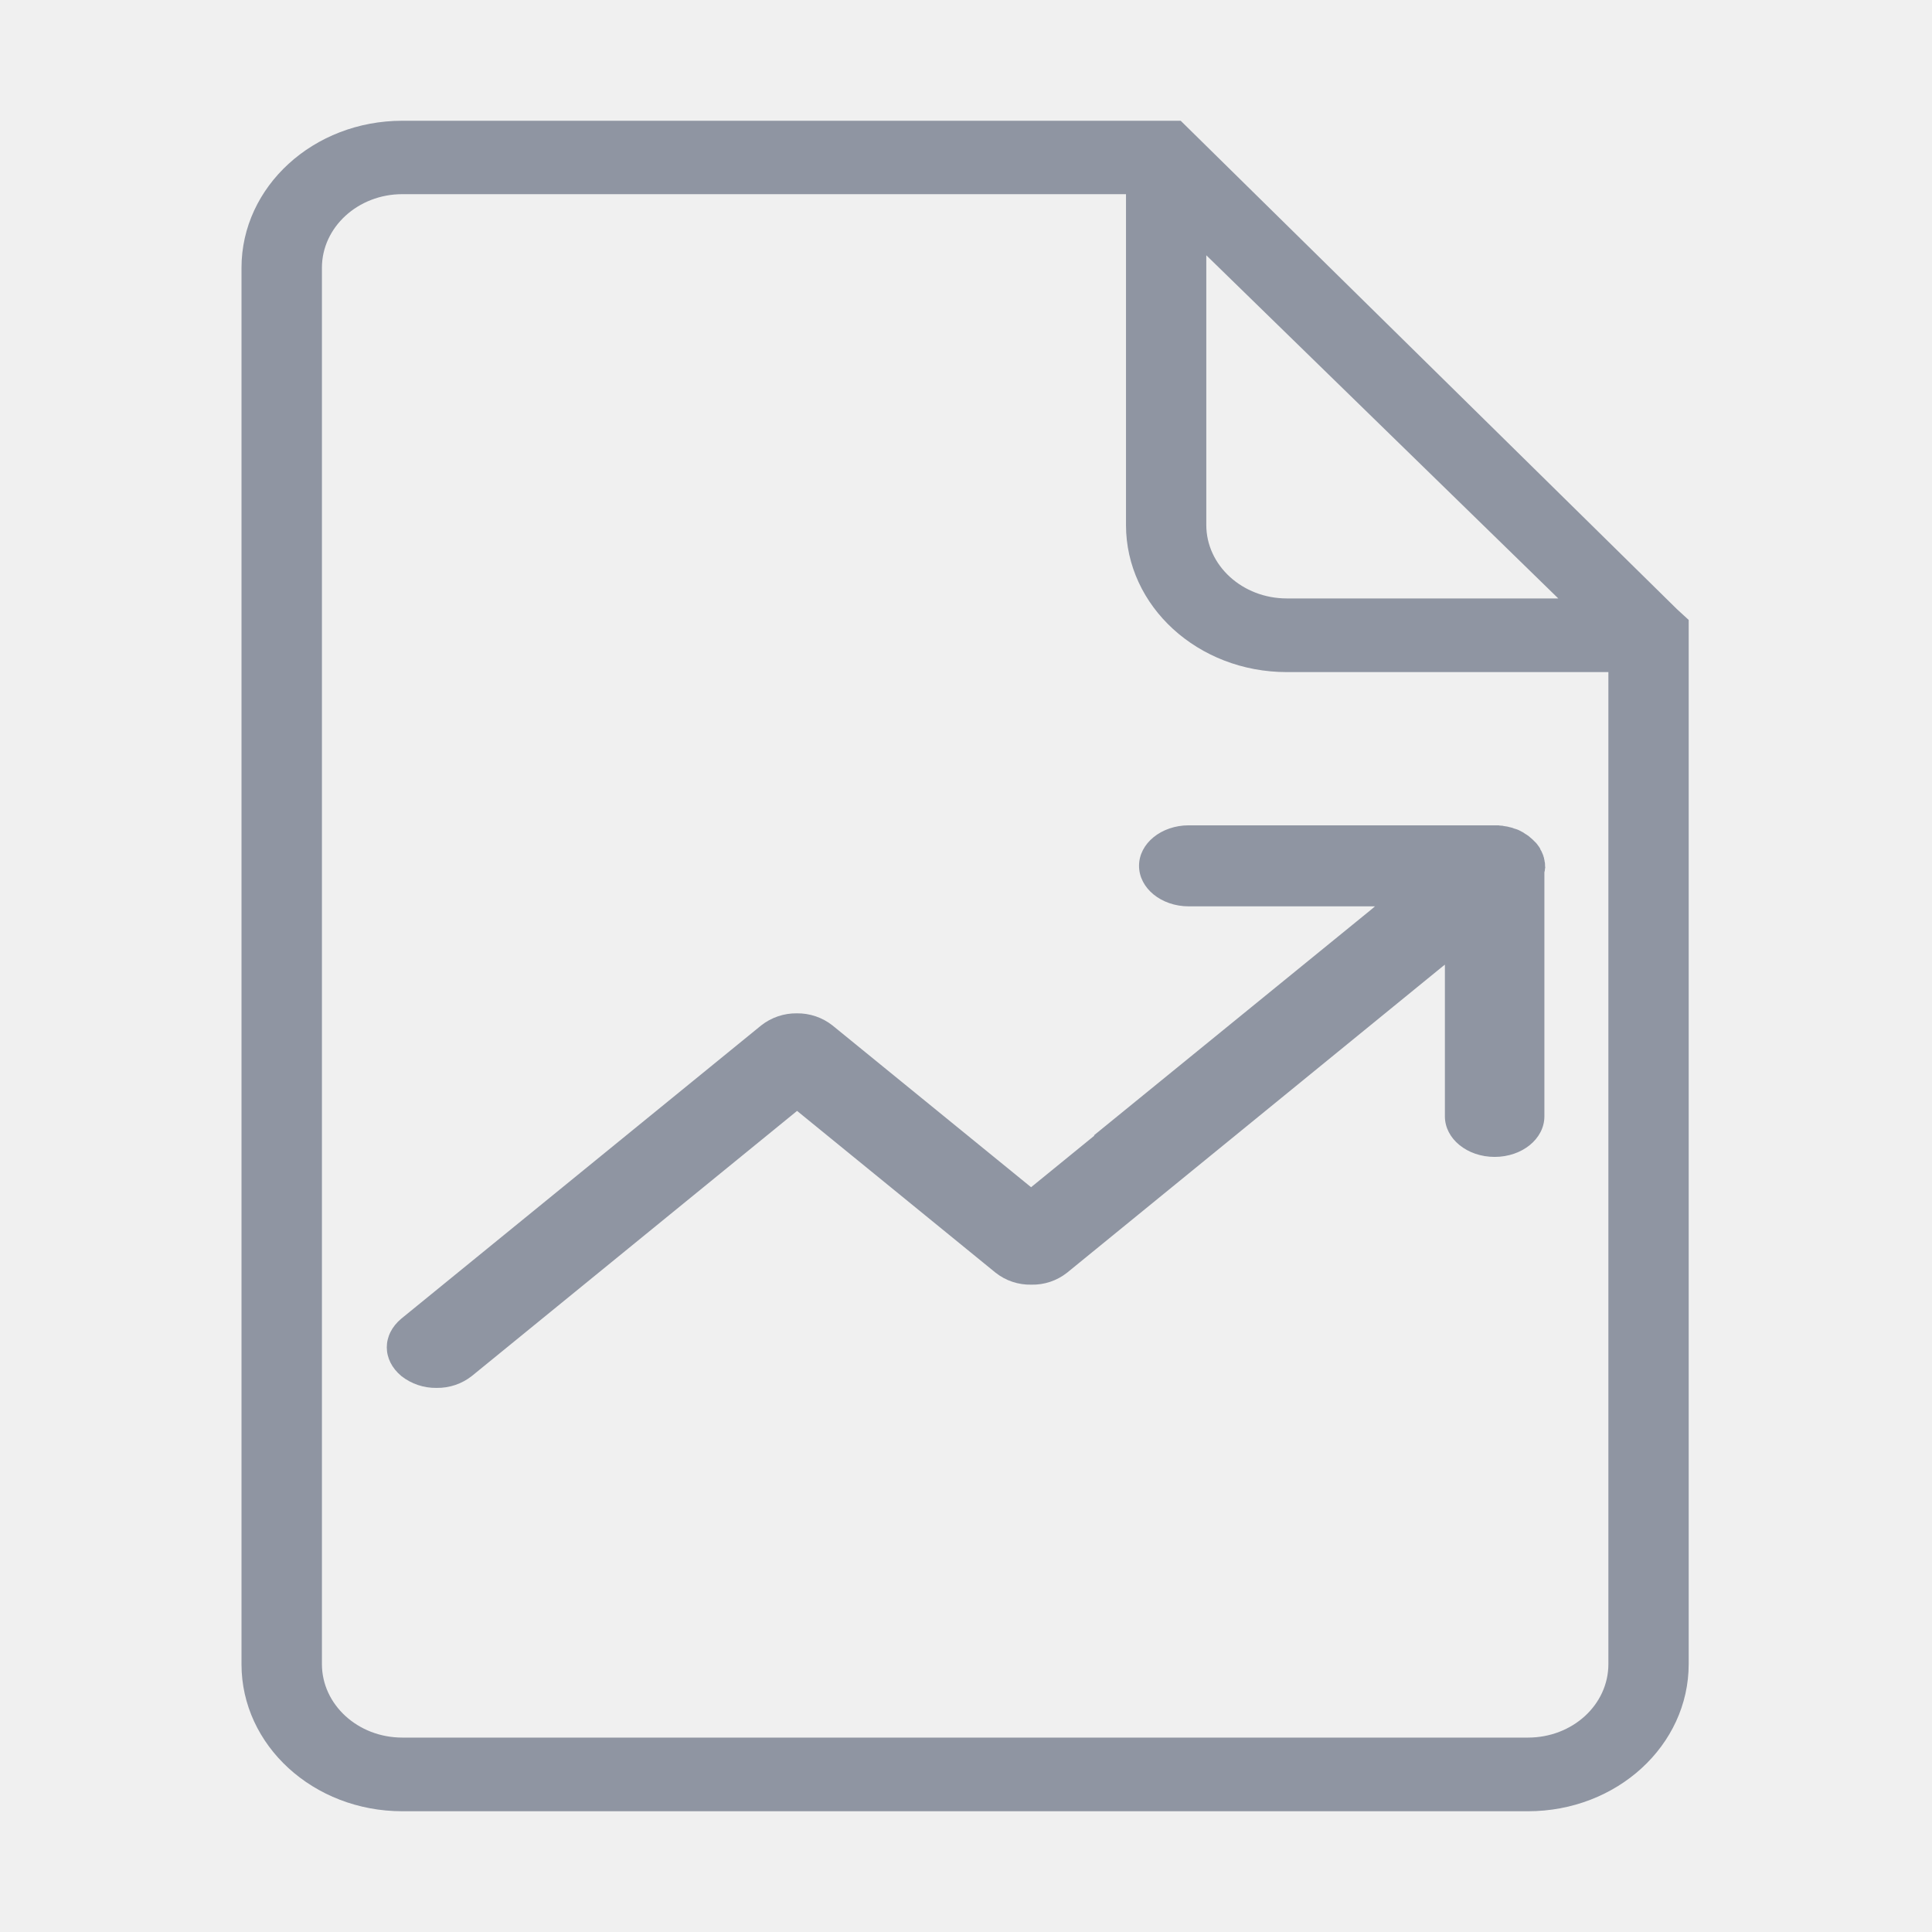
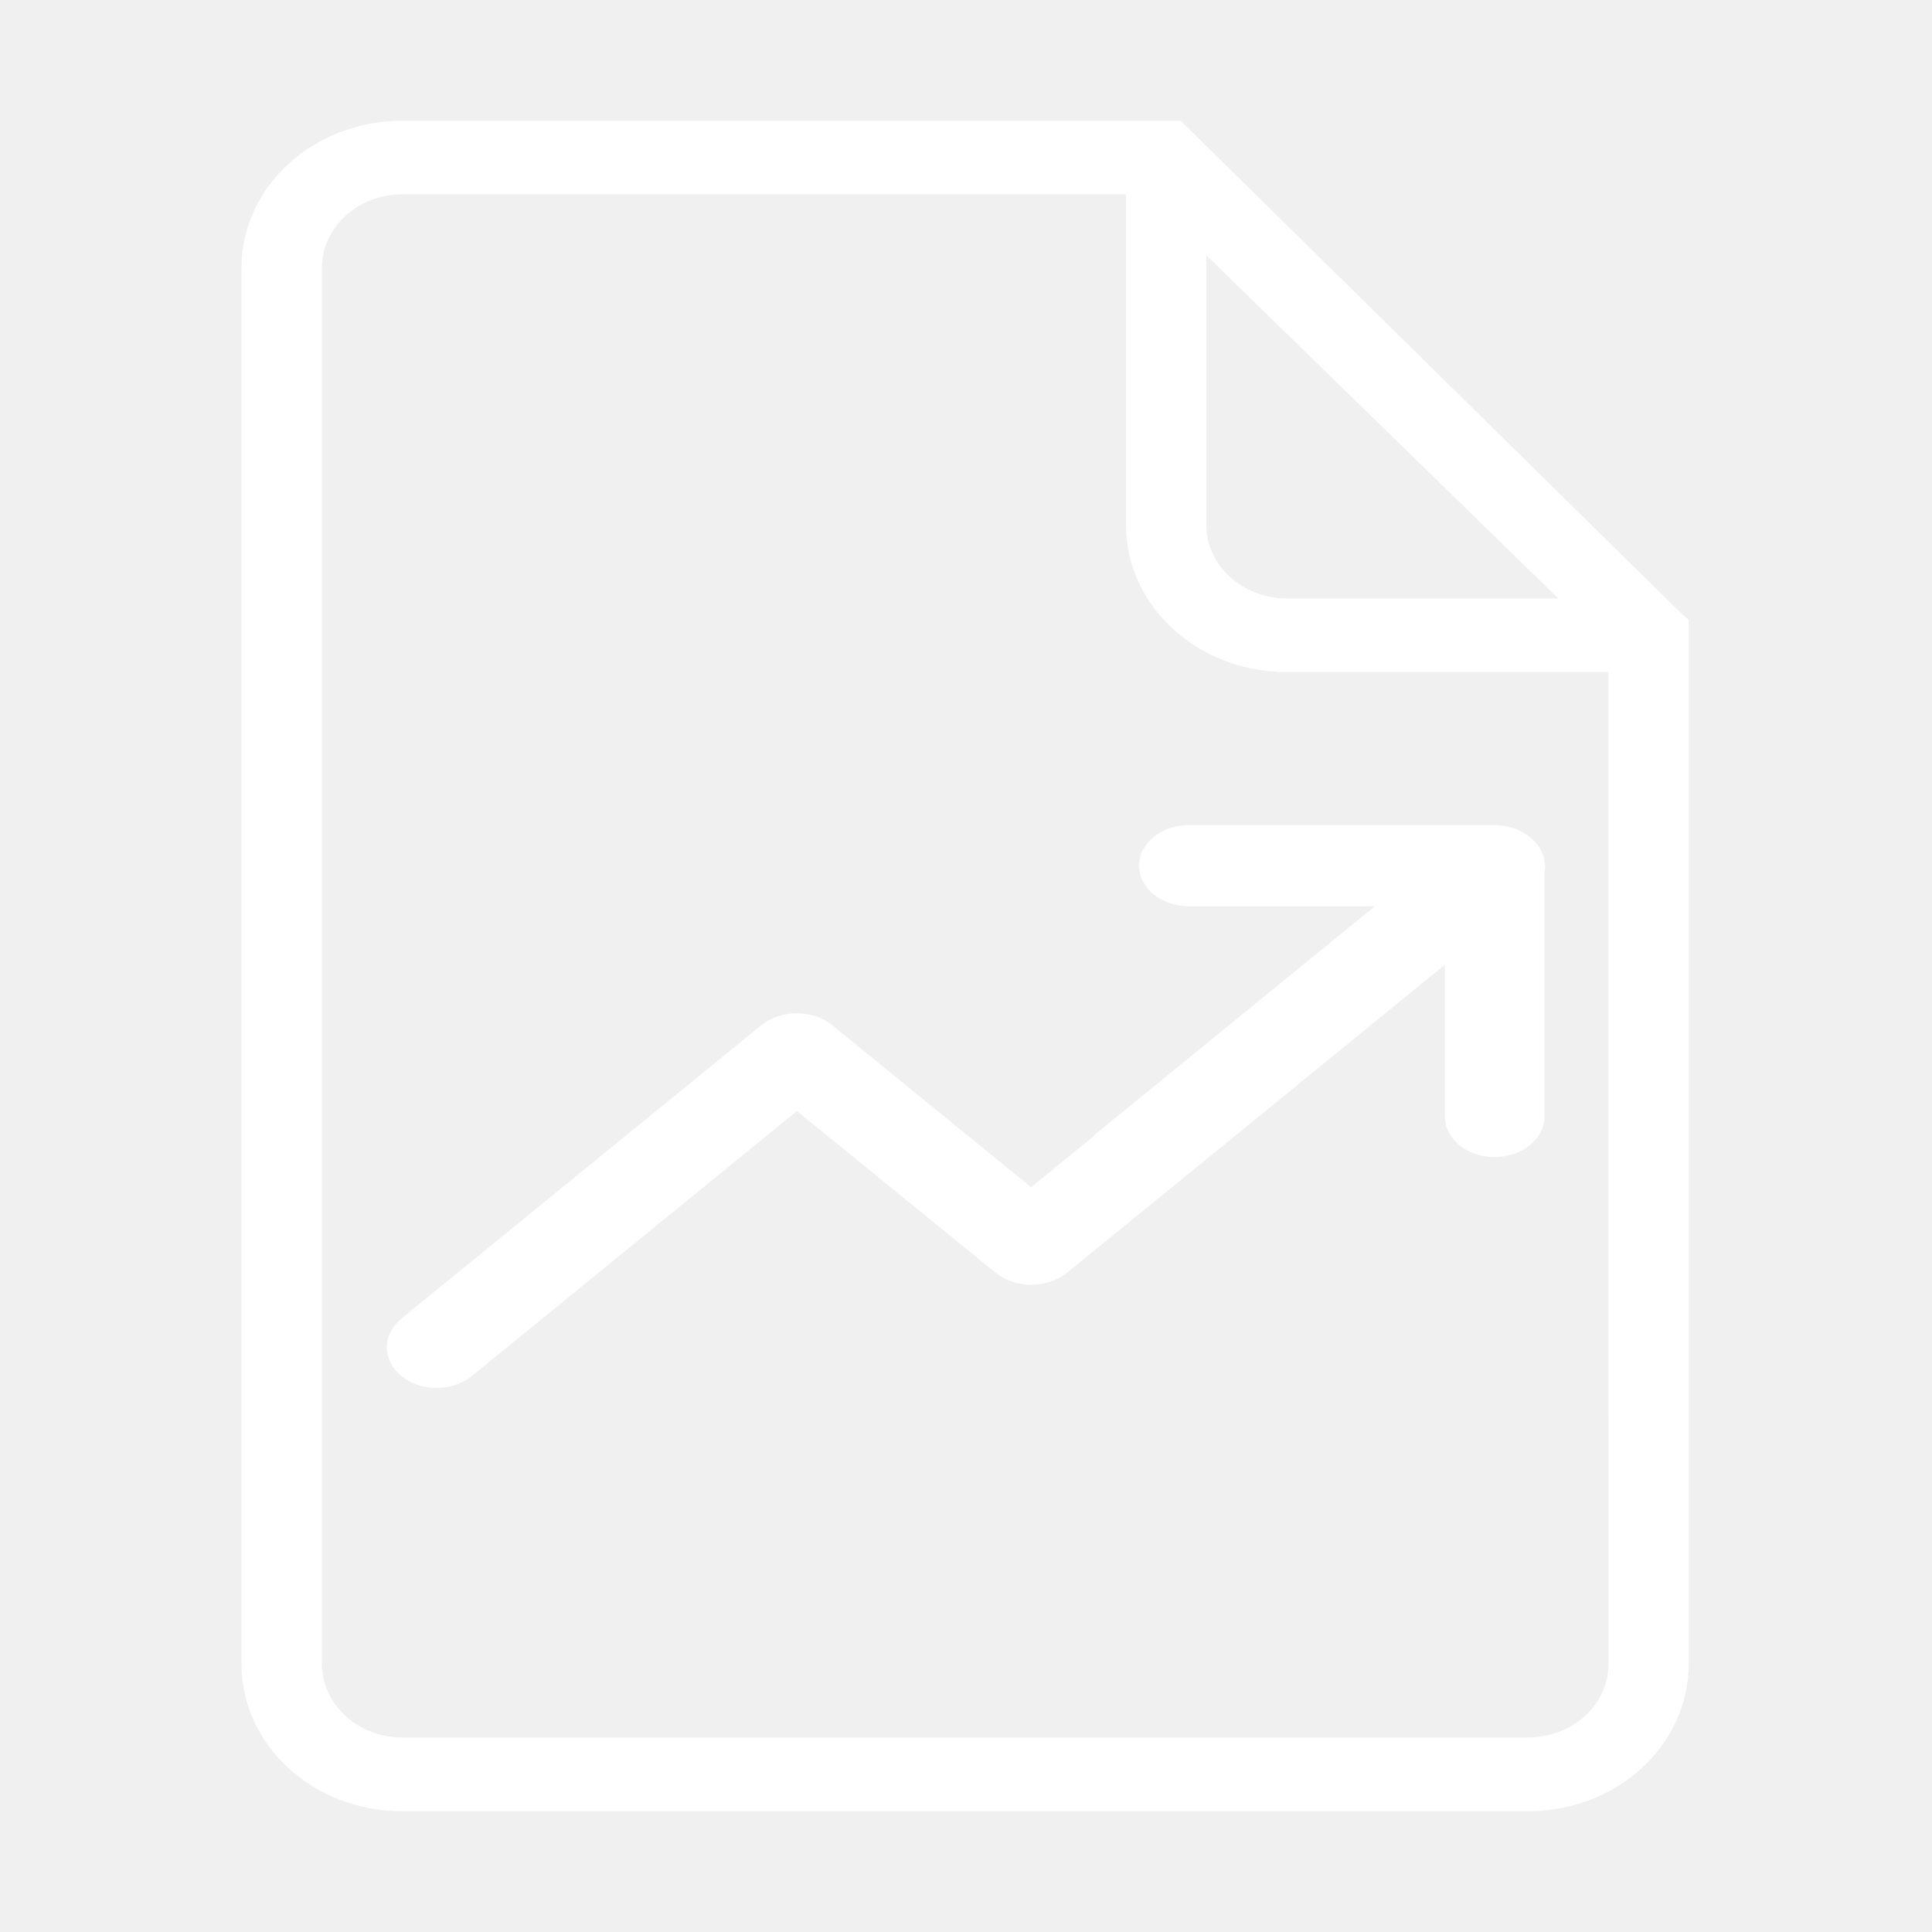
<svg xmlns="http://www.w3.org/2000/svg" width="16" height="16">
-   <g fill="#8F95A2" fill-rule="nonzero">
-     <path d="M12.795 7.153l-.001-.008c0-.003 0-.005-.002-.008l-.001-.01-.001-.006a.031.031 0 0 0-.003-.01v-.006l-.004-.01-.001-.006-.004-.01c0-.002 0-.004-.002-.005l-.004-.01-.003-.006-.003-.008-.005-.008-.004-.007-.003-.009-.004-.006-.005-.008-.004-.005-.007-.01-.003-.004-.008-.01-.004-.004-.008-.008a.02.02 0 0 0-.005-.005l-.008-.008a.03.03 0 0 1-.006-.006l-.007-.006-.028-.024-.008-.005a.033.033 0 0 0-.007-.005l-.01-.006-.006-.004-.01-.007c-.002 0-.004-.002-.005-.003l-.012-.006-.005-.003-.012-.006-.006-.003-.01-.004-.008-.003-.01-.003-.01-.003-.008-.003-.01-.004c-.003 0-.006 0-.009-.002L12.5 6.85l-.006-.002-.013-.003-.007-.001a.056.056 0 0 0-.013-.002l-.006-.001c-.004-.001-.01-.001-.013-.003h-.008l-.011-.001c-.004 0-.007 0-.01-.002H9.845c-.228 0-.412.15-.412.335 0 .186.184.336.412.336h1.542l-.033.028L9.06 9.402l.003.003-.524.427-1.645-1.34a.467.467 0 0 0-.295-.1.467.467 0 0 0-.295.1l-2.98 2.428c-.161.134-.161.342 0 .476a.46.46 0 0 0 .292.098.46.46 0 0 0 .291-.098L6.601 9.2l1.644 1.34a.46.46 0 0 0 .296.099.46.46 0 0 0 .296-.099l1.93-1.574a.294.294 0 0 0 .022-.018l1.16-.946.017-.013v1.256c0 .186.184.336.412.336.228 0 .412-.15.412-.336V7.224l.001-.005.002-.006.001-.01.001-.008c0-.003 0-.006.002-.008-.002-.012-.002-.024-.002-.034z" />
-     <path d="M13.888 5.045L9.778 1H3.332C2.596 1 2 1.545 2 2.218v11.565C2 14.455 2.596 15 3.332 15h9.322c.736 0 1.331-.545 1.331-1.219V5.134l-.097-.089zM9.99 2.114l2.915 2.842h-2.248c-.368 0-.667-.273-.667-.609V2.114zm3.33 11.667c0 .337-.297.609-.666.609H3.332c-.368 0-.666-.273-.666-.609V2.218c0-.336.298-.61.666-.61h5.993v2.74c0 .673.596 1.218 1.332 1.218h2.663v8.215z" />
-   </g>
+   <path d="M13.888 5.045l.097.089v8.647c0 .674-.595 1.219-1.33 1.219H3.331C2.596 15 2 14.455 2 13.783V2.218C2 1.545 2.596 1 3.332 1h6.446l4.11 4.045zM9.99 2.114v2.233c0 .336.299.609.667.609h2.248L9.99 2.114zm2.805 5.039c0 .01 0 .022.002.034-.002.002-.002.005-.002.008v.008l-.002.01-.002.006V9.246c0 .186-.185.336-.413.336-.228 0-.412-.15-.412-.336V7.99l-.017.013-1.16.946a.294.294 0 0 1-.021.018L8.837 10.54a.46.46 0 0 1-.296.099.46.46 0 0 1-.296-.099L6.6 9.201l-2.693 2.195a.46.46 0 0 1-.291.098.46.46 0 0 1-.292-.098c-.161-.134-.161-.342 0-.476l2.98-2.429a.467.467 0 0 1 .295-.099c.112 0 .218.036.295.1l1.645 1.34.524-.427-.003-.003 2.293-1.87.033-.027H9.845c-.228 0-.412-.15-.412-.336 0-.185.184-.336.412-.336h2.558l.01.001a.031.031 0 0 0 .01.002h.011l.008.001c.004.002.009.002.013.003h.006c.005 0 .01.002.013.003h.007l.013.004.006.002.011.003.009.002.01.004.008.003.01.003.01.003.008.003.01.004.006.003.012.006.005.003.012.006.005.003.01.007c.003 0 .004.003.006.004l.01.006a.033.033 0 0 1 .007.005l.008.005c.01.008.02.015.028.024l.007.006a.03.03 0 0 0 .006.006l.008.008a.02.02 0 0 1 .005.005l.008.008.004.005.008.009.003.004.007.01.004.005c0 .002.004.005.005.008l.004.006.003.009.004.007.005.008c0 .003.002.005.003.008l.003.007.004.009.002.005.004.01.001.006c.002.003.002.007.003.01l.001.005a.031.031 0 0 1 .003.011l.001.007.001.009c.002.003.002.005.002.008v.008zm.526 6.628l-.001-8.215h-2.663c-.736 0-1.332-.545-1.332-1.217v-2.74H3.332c-.368 0-.666.273-.666.61V13.78c0 .336.298.609.666.609h9.322c.369 0 .667-.272.667-.609z" fill="#FFF" fill-rule="nonzero" />
</svg>
